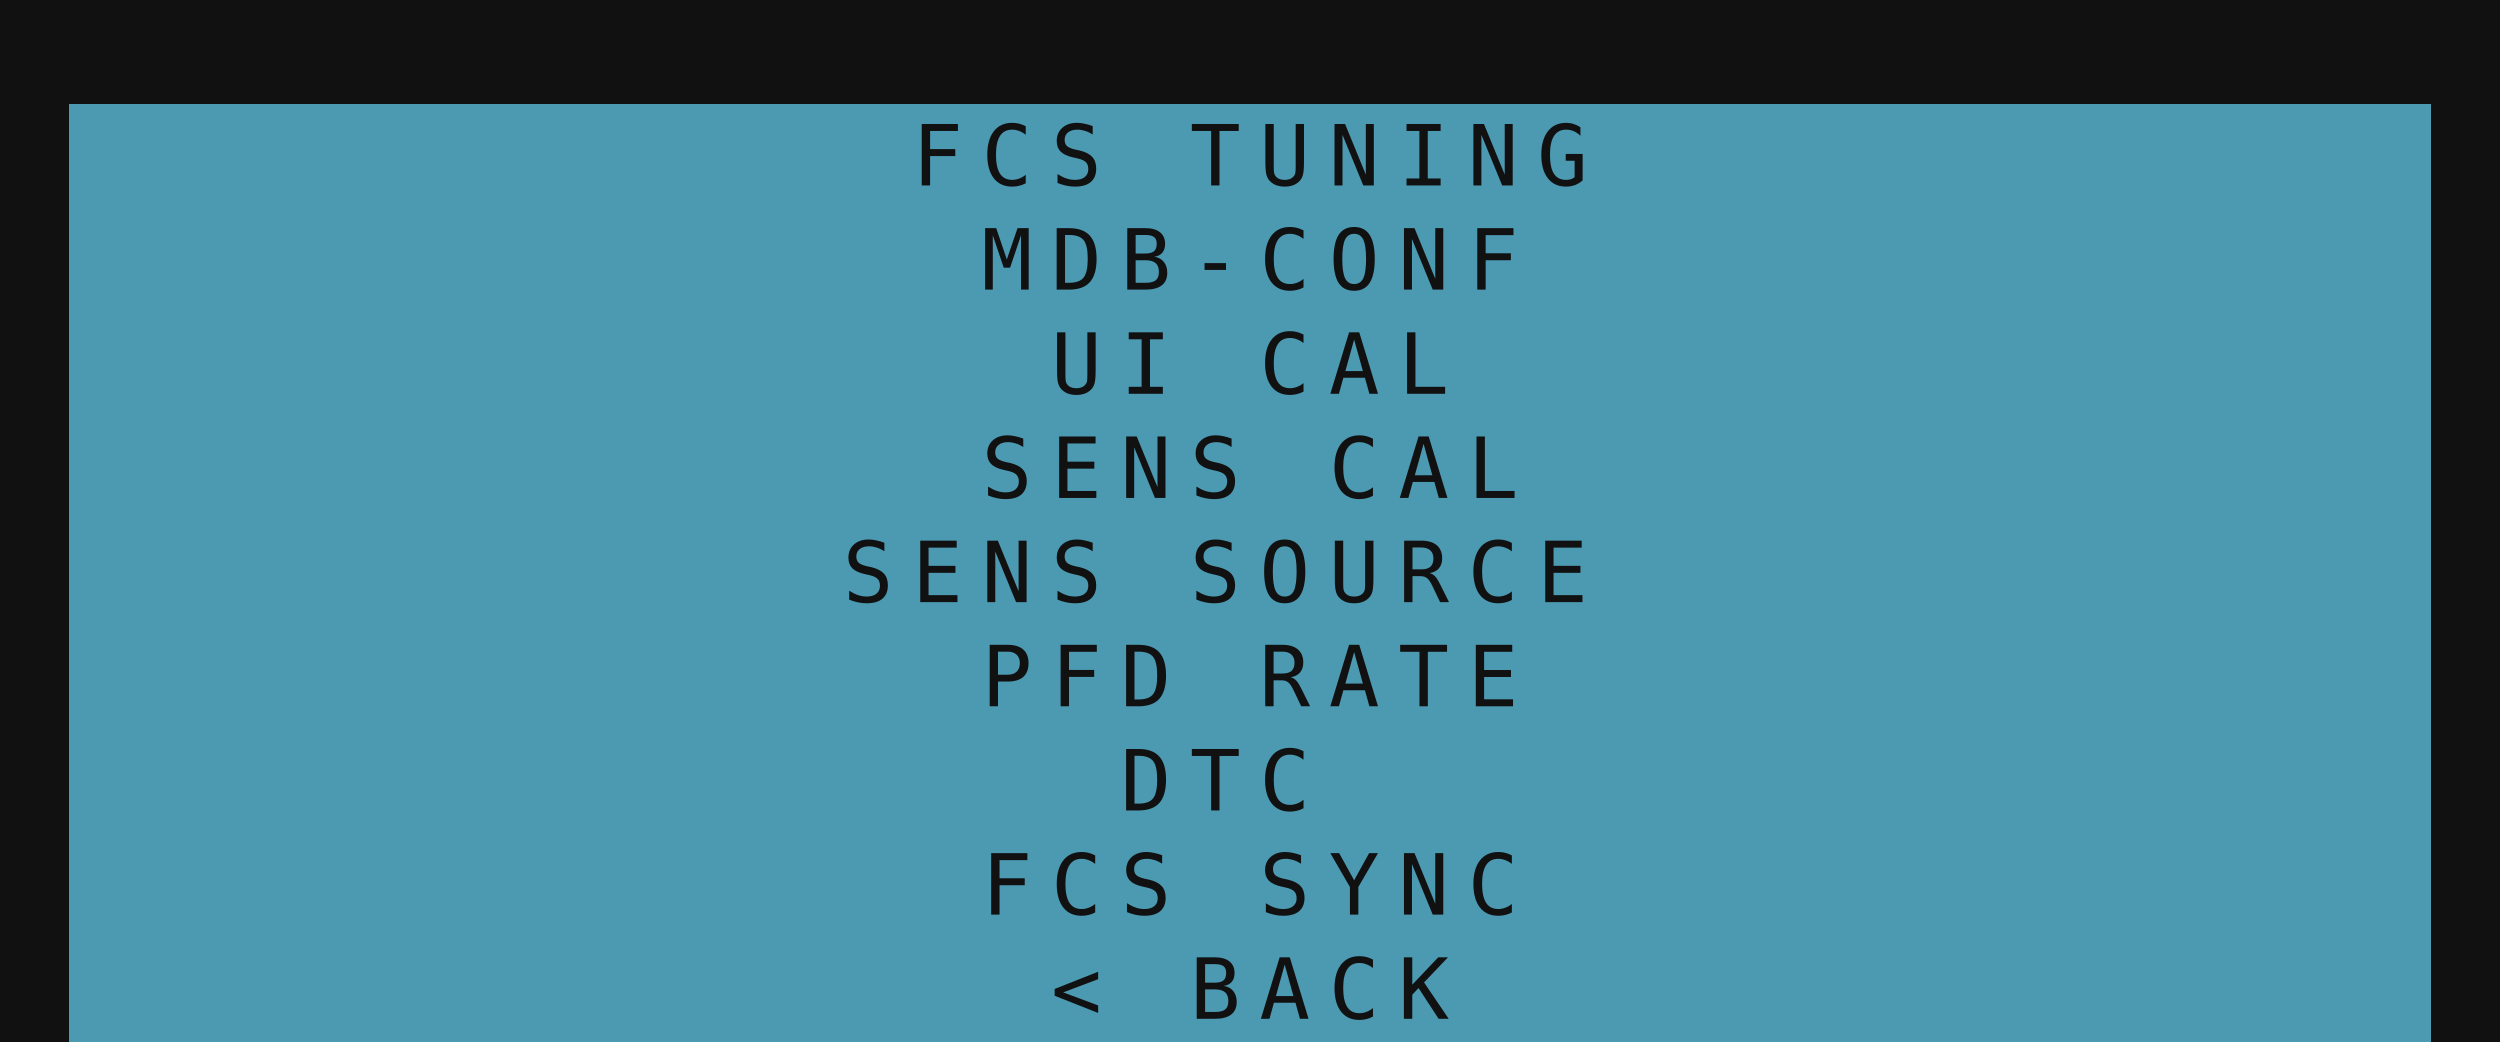
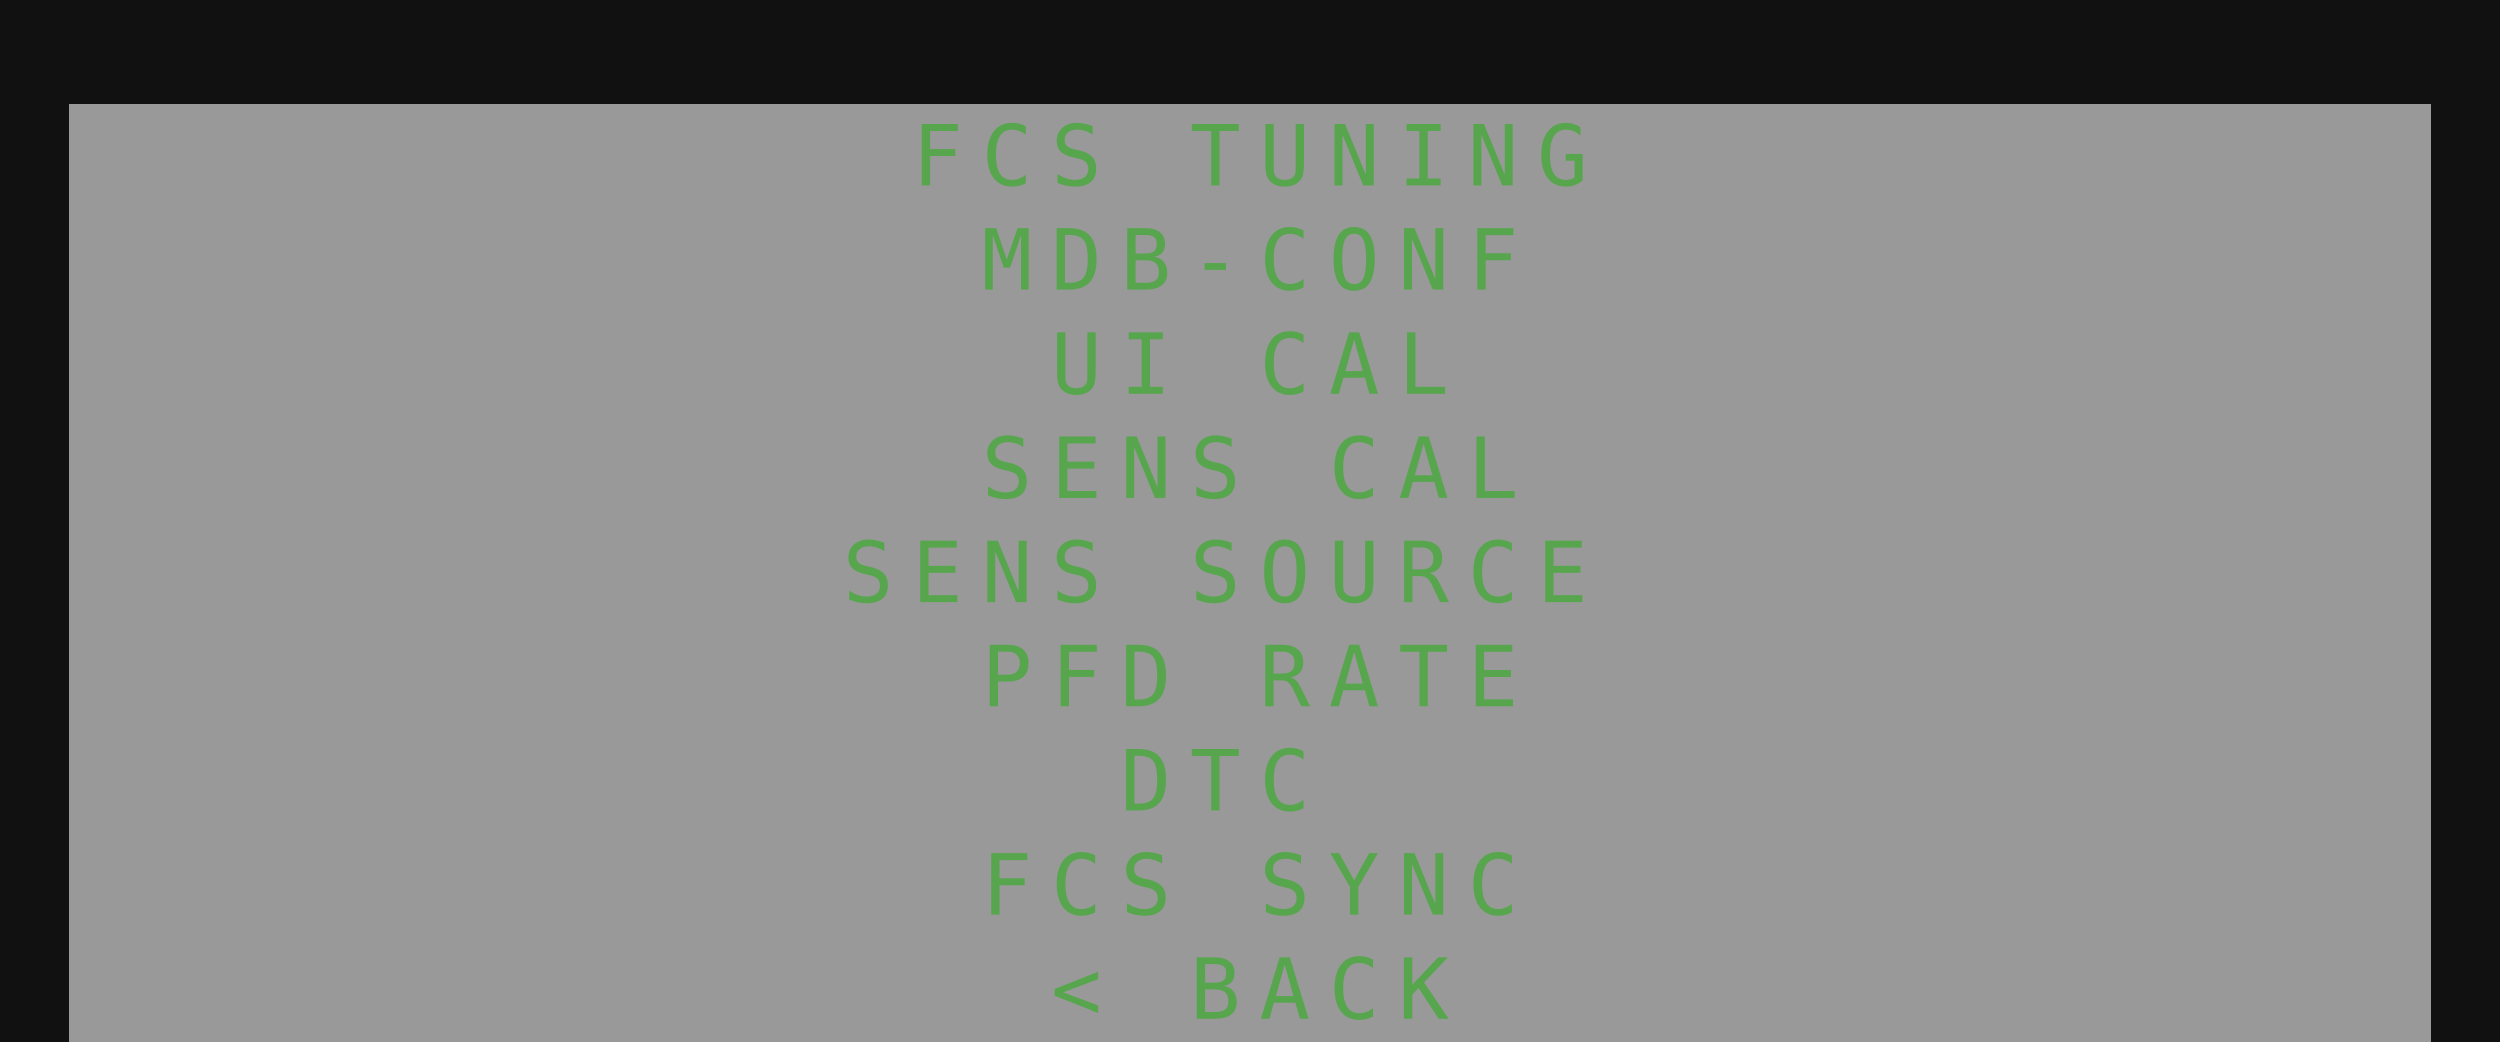
<svg xmlns="http://www.w3.org/2000/svg" width="504" height="210" viewBox="0 0 504 210" font-family="'DejaVu Sans Mono','Consolas',monospace" shape-rendering="crispEdges">
  <rect x="0" y="0" width="504" height="210" fill="#111111" />
  <rect x="0" y="0" width="504" height="21" fill="#111111" />
  <rect x="0" y="21" width="14" height="21" fill="#111111" />
-   <rect x="14" y="21" width="476" height="21" fill="#4c99b2" />
+   <rect x="14" y="21" width="476" height="21" fill="#999999" />
  <rect x="490" y="21" width="14" height="21" fill="#111111" />
  <rect x="0" y="42" width="14" height="21" fill="#111111" />
-   <rect x="14" y="42" width="476" height="21" fill="#4c99b2" />
+   <rect x="14" y="42" width="476" height="21" fill="#999999" />
  <rect x="490" y="42" width="14" height="21" fill="#111111" />
  <rect x="0" y="63" width="14" height="21" fill="#111111" />
-   <rect x="14" y="63" width="476" height="21" fill="#4c99b2" />
+   <rect x="14" y="63" width="476" height="21" fill="#999999" />
  <rect x="490" y="63" width="14" height="21" fill="#111111" />
  <rect x="0" y="84" width="14" height="21" fill="#111111" />
-   <rect x="14" y="84" width="476" height="21" fill="#4c99b2" />
+   <rect x="14" y="84" width="476" height="21" fill="#999999" />
  <rect x="490" y="84" width="14" height="21" fill="#111111" />
  <rect x="0" y="105" width="14" height="21" fill="#111111" />
-   <rect x="14" y="105" width="476" height="21" fill="#4c99b2" />
+   <rect x="14" y="105" width="476" height="21" fill="#999999" />
  <rect x="490" y="105" width="14" height="21" fill="#111111" />
  <rect x="0" y="126" width="14" height="21" fill="#111111" />
-   <rect x="14" y="126" width="476" height="21" fill="#4c99b2" />
+   <rect x="14" y="126" width="476" height="21" fill="#999999" />
  <rect x="490" y="126" width="14" height="21" fill="#111111" />
  <rect x="0" y="147" width="14" height="21" fill="#111111" />
-   <rect x="14" y="147" width="476" height="21" fill="#4c99b2" />
+   <rect x="14" y="147" width="476" height="21" fill="#999999" />
  <rect x="490" y="147" width="14" height="21" fill="#111111" />
  <rect x="0" y="168" width="14" height="21" fill="#111111" />
-   <rect x="14" y="168" width="476" height="21" fill="#4c99b2" />
+   <rect x="14" y="168" width="476" height="21" fill="#999999" />
  <rect x="490" y="168" width="14" height="21" fill="#111111" />
  <rect x="0" y="189" width="14" height="21" fill="#111111" />
-   <rect x="14" y="189" width="476" height="21" fill="#4c99b2" />
+   <rect x="14" y="189" width="476" height="21" fill="#999999" />
  <rect x="490" y="189" width="14" height="21" fill="#111111" />
-   <text x="189" y="31.5" fill="#111111" font-size="17" text-anchor="middle" dominant-baseline="central">F</text>
-   <text x="203" y="31.5" fill="#111111" font-size="17" text-anchor="middle" dominant-baseline="central">C</text>
-   <text x="217" y="31.5" fill="#111111" font-size="17" text-anchor="middle" dominant-baseline="central">S</text>
-   <text x="245" y="31.5" fill="#111111" font-size="17" text-anchor="middle" dominant-baseline="central">T</text>
-   <text x="259" y="31.5" fill="#111111" font-size="17" text-anchor="middle" dominant-baseline="central">U</text>
-   <text x="273" y="31.5" fill="#111111" font-size="17" text-anchor="middle" dominant-baseline="central">N</text>
-   <text x="287" y="31.5" fill="#111111" font-size="17" text-anchor="middle" dominant-baseline="central">I</text>
-   <text x="301" y="31.5" fill="#111111" font-size="17" text-anchor="middle" dominant-baseline="central">N</text>
-   <text x="315" y="31.5" fill="#111111" font-size="17" text-anchor="middle" dominant-baseline="central">G</text>
-   <text x="203" y="52.5" fill="#111111" font-size="17" text-anchor="middle" dominant-baseline="central">M</text>
-   <text x="217" y="52.5" fill="#111111" font-size="17" text-anchor="middle" dominant-baseline="central">D</text>
-   <text x="231" y="52.5" fill="#111111" font-size="17" text-anchor="middle" dominant-baseline="central">B</text>
-   <text x="245" y="52.5" fill="#111111" font-size="17" text-anchor="middle" dominant-baseline="central">-</text>
-   <text x="259" y="52.5" fill="#111111" font-size="17" text-anchor="middle" dominant-baseline="central">C</text>
-   <text x="273" y="52.5" fill="#111111" font-size="17" text-anchor="middle" dominant-baseline="central">O</text>
-   <text x="287" y="52.5" fill="#111111" font-size="17" text-anchor="middle" dominant-baseline="central">N</text>
-   <text x="301" y="52.5" fill="#111111" font-size="17" text-anchor="middle" dominant-baseline="central">F</text>
-   <text x="217" y="73.5" fill="#111111" font-size="17" text-anchor="middle" dominant-baseline="central">U</text>
-   <text x="231" y="73.5" fill="#111111" font-size="17" text-anchor="middle" dominant-baseline="central">I</text>
-   <text x="259" y="73.5" fill="#111111" font-size="17" text-anchor="middle" dominant-baseline="central">C</text>
-   <text x="273" y="73.5" fill="#111111" font-size="17" text-anchor="middle" dominant-baseline="central">A</text>
-   <text x="287" y="73.5" fill="#111111" font-size="17" text-anchor="middle" dominant-baseline="central">L</text>
-   <text x="203" y="94.5" fill="#111111" font-size="17" text-anchor="middle" dominant-baseline="central">S</text>
-   <text x="217" y="94.5" fill="#111111" font-size="17" text-anchor="middle" dominant-baseline="central">E</text>
-   <text x="231" y="94.5" fill="#111111" font-size="17" text-anchor="middle" dominant-baseline="central">N</text>
-   <text x="245" y="94.5" fill="#111111" font-size="17" text-anchor="middle" dominant-baseline="central">S</text>
-   <text x="273" y="94.5" fill="#111111" font-size="17" text-anchor="middle" dominant-baseline="central">C</text>
-   <text x="287" y="94.5" fill="#111111" font-size="17" text-anchor="middle" dominant-baseline="central">A</text>
-   <text x="301" y="94.5" fill="#111111" font-size="17" text-anchor="middle" dominant-baseline="central">L</text>
-   <text x="175" y="115.5" fill="#111111" font-size="17" text-anchor="middle" dominant-baseline="central">S</text>
-   <text x="189" y="115.5" fill="#111111" font-size="17" text-anchor="middle" dominant-baseline="central">E</text>
-   <text x="203" y="115.5" fill="#111111" font-size="17" text-anchor="middle" dominant-baseline="central">N</text>
-   <text x="217" y="115.5" fill="#111111" font-size="17" text-anchor="middle" dominant-baseline="central">S</text>
-   <text x="245" y="115.5" fill="#111111" font-size="17" text-anchor="middle" dominant-baseline="central">S</text>
-   <text x="259" y="115.5" fill="#111111" font-size="17" text-anchor="middle" dominant-baseline="central">O</text>
-   <text x="273" y="115.5" fill="#111111" font-size="17" text-anchor="middle" dominant-baseline="central">U</text>
-   <text x="287" y="115.5" fill="#111111" font-size="17" text-anchor="middle" dominant-baseline="central">R</text>
-   <text x="301" y="115.5" fill="#111111" font-size="17" text-anchor="middle" dominant-baseline="central">C</text>
-   <text x="315" y="115.5" fill="#111111" font-size="17" text-anchor="middle" dominant-baseline="central">E</text>
-   <text x="203" y="136.5" fill="#111111" font-size="17" text-anchor="middle" dominant-baseline="central">P</text>
-   <text x="217" y="136.5" fill="#111111" font-size="17" text-anchor="middle" dominant-baseline="central">F</text>
-   <text x="231" y="136.5" fill="#111111" font-size="17" text-anchor="middle" dominant-baseline="central">D</text>
-   <text x="259" y="136.5" fill="#111111" font-size="17" text-anchor="middle" dominant-baseline="central">R</text>
-   <text x="273" y="136.5" fill="#111111" font-size="17" text-anchor="middle" dominant-baseline="central">A</text>
-   <text x="287" y="136.5" fill="#111111" font-size="17" text-anchor="middle" dominant-baseline="central">T</text>
-   <text x="301" y="136.5" fill="#111111" font-size="17" text-anchor="middle" dominant-baseline="central">E</text>
-   <text x="231" y="157.5" fill="#111111" font-size="17" text-anchor="middle" dominant-baseline="central">D</text>
-   <text x="245" y="157.5" fill="#111111" font-size="17" text-anchor="middle" dominant-baseline="central">T</text>
-   <text x="259" y="157.5" fill="#111111" font-size="17" text-anchor="middle" dominant-baseline="central">C</text>
-   <text x="203" y="178.5" fill="#111111" font-size="17" text-anchor="middle" dominant-baseline="central">F</text>
-   <text x="217" y="178.5" fill="#111111" font-size="17" text-anchor="middle" dominant-baseline="central">C</text>
-   <text x="231" y="178.5" fill="#111111" font-size="17" text-anchor="middle" dominant-baseline="central">S</text>
-   <text x="259" y="178.5" fill="#111111" font-size="17" text-anchor="middle" dominant-baseline="central">S</text>
-   <text x="273" y="178.5" fill="#111111" font-size="17" text-anchor="middle" dominant-baseline="central">Y</text>
-   <text x="287" y="178.5" fill="#111111" font-size="17" text-anchor="middle" dominant-baseline="central">N</text>
-   <text x="301" y="178.5" fill="#111111" font-size="17" text-anchor="middle" dominant-baseline="central">C</text>
-   <text x="217" y="199.5" fill="#111111" font-size="17" text-anchor="middle" dominant-baseline="central">&lt;</text>
-   <text x="245" y="199.5" fill="#111111" font-size="17" text-anchor="middle" dominant-baseline="central">B</text>
-   <text x="259" y="199.5" fill="#111111" font-size="17" text-anchor="middle" dominant-baseline="central">A</text>
-   <text x="273" y="199.5" fill="#111111" font-size="17" text-anchor="middle" dominant-baseline="central">C</text>
-   <text x="287" y="199.5" fill="#111111" font-size="17" text-anchor="middle" dominant-baseline="central">K</text>
+   <text x="189" y="31.5" fill="#57a64e" font-size="17" text-anchor="middle" dominant-baseline="central">F</text>
+   <text x="203" y="31.5" fill="#57a64e" font-size="17" text-anchor="middle" dominant-baseline="central">C</text>
+   <text x="217" y="31.5" fill="#57a64e" font-size="17" text-anchor="middle" dominant-baseline="central">S</text>
+   <text x="245" y="31.5" fill="#57a64e" font-size="17" text-anchor="middle" dominant-baseline="central">T</text>
+   <text x="259" y="31.5" fill="#57a64e" font-size="17" text-anchor="middle" dominant-baseline="central">U</text>
+   <text x="273" y="31.5" fill="#57a64e" font-size="17" text-anchor="middle" dominant-baseline="central">N</text>
+   <text x="287" y="31.5" fill="#57a64e" font-size="17" text-anchor="middle" dominant-baseline="central">I</text>
+   <text x="301" y="31.5" fill="#57a64e" font-size="17" text-anchor="middle" dominant-baseline="central">N</text>
+   <text x="315" y="31.5" fill="#57a64e" font-size="17" text-anchor="middle" dominant-baseline="central">G</text>
+   <text x="203" y="52.5" fill="#57a64e" font-size="17" text-anchor="middle" dominant-baseline="central">M</text>
+   <text x="217" y="52.5" fill="#57a64e" font-size="17" text-anchor="middle" dominant-baseline="central">D</text>
+   <text x="231" y="52.5" fill="#57a64e" font-size="17" text-anchor="middle" dominant-baseline="central">B</text>
+   <text x="245" y="52.5" fill="#57a64e" font-size="17" text-anchor="middle" dominant-baseline="central">-</text>
+   <text x="259" y="52.5" fill="#57a64e" font-size="17" text-anchor="middle" dominant-baseline="central">C</text>
+   <text x="273" y="52.5" fill="#57a64e" font-size="17" text-anchor="middle" dominant-baseline="central">O</text>
+   <text x="287" y="52.5" fill="#57a64e" font-size="17" text-anchor="middle" dominant-baseline="central">N</text>
+   <text x="301" y="52.5" fill="#57a64e" font-size="17" text-anchor="middle" dominant-baseline="central">F</text>
+   <text x="217" y="73.5" fill="#57a64e" font-size="17" text-anchor="middle" dominant-baseline="central">U</text>
+   <text x="231" y="73.5" fill="#57a64e" font-size="17" text-anchor="middle" dominant-baseline="central">I</text>
+   <text x="259" y="73.5" fill="#57a64e" font-size="17" text-anchor="middle" dominant-baseline="central">C</text>
+   <text x="273" y="73.5" fill="#57a64e" font-size="17" text-anchor="middle" dominant-baseline="central">A</text>
+   <text x="287" y="73.5" fill="#57a64e" font-size="17" text-anchor="middle" dominant-baseline="central">L</text>
+   <text x="203" y="94.5" fill="#57a64e" font-size="17" text-anchor="middle" dominant-baseline="central">S</text>
+   <text x="217" y="94.5" fill="#57a64e" font-size="17" text-anchor="middle" dominant-baseline="central">E</text>
+   <text x="231" y="94.5" fill="#57a64e" font-size="17" text-anchor="middle" dominant-baseline="central">N</text>
+   <text x="245" y="94.5" fill="#57a64e" font-size="17" text-anchor="middle" dominant-baseline="central">S</text>
+   <text x="273" y="94.5" fill="#57a64e" font-size="17" text-anchor="middle" dominant-baseline="central">C</text>
+   <text x="287" y="94.5" fill="#57a64e" font-size="17" text-anchor="middle" dominant-baseline="central">A</text>
+   <text x="301" y="94.5" fill="#57a64e" font-size="17" text-anchor="middle" dominant-baseline="central">L</text>
+   <text x="175" y="115.5" fill="#57a64e" font-size="17" text-anchor="middle" dominant-baseline="central">S</text>
+   <text x="189" y="115.5" fill="#57a64e" font-size="17" text-anchor="middle" dominant-baseline="central">E</text>
+   <text x="203" y="115.5" fill="#57a64e" font-size="17" text-anchor="middle" dominant-baseline="central">N</text>
+   <text x="217" y="115.5" fill="#57a64e" font-size="17" text-anchor="middle" dominant-baseline="central">S</text>
+   <text x="245" y="115.5" fill="#57a64e" font-size="17" text-anchor="middle" dominant-baseline="central">S</text>
+   <text x="259" y="115.5" fill="#57a64e" font-size="17" text-anchor="middle" dominant-baseline="central">O</text>
+   <text x="273" y="115.5" fill="#57a64e" font-size="17" text-anchor="middle" dominant-baseline="central">U</text>
+   <text x="287" y="115.5" fill="#57a64e" font-size="17" text-anchor="middle" dominant-baseline="central">R</text>
+   <text x="301" y="115.5" fill="#57a64e" font-size="17" text-anchor="middle" dominant-baseline="central">C</text>
+   <text x="315" y="115.5" fill="#57a64e" font-size="17" text-anchor="middle" dominant-baseline="central">E</text>
+   <text x="203" y="136.5" fill="#57a64e" font-size="17" text-anchor="middle" dominant-baseline="central">P</text>
+   <text x="217" y="136.5" fill="#57a64e" font-size="17" text-anchor="middle" dominant-baseline="central">F</text>
+   <text x="231" y="136.5" fill="#57a64e" font-size="17" text-anchor="middle" dominant-baseline="central">D</text>
+   <text x="259" y="136.5" fill="#57a64e" font-size="17" text-anchor="middle" dominant-baseline="central">R</text>
+   <text x="273" y="136.5" fill="#57a64e" font-size="17" text-anchor="middle" dominant-baseline="central">A</text>
+   <text x="287" y="136.5" fill="#57a64e" font-size="17" text-anchor="middle" dominant-baseline="central">T</text>
+   <text x="301" y="136.5" fill="#57a64e" font-size="17" text-anchor="middle" dominant-baseline="central">E</text>
+   <text x="231" y="157.5" fill="#57a64e" font-size="17" text-anchor="middle" dominant-baseline="central">D</text>
+   <text x="245" y="157.5" fill="#57a64e" font-size="17" text-anchor="middle" dominant-baseline="central">T</text>
+   <text x="259" y="157.5" fill="#57a64e" font-size="17" text-anchor="middle" dominant-baseline="central">C</text>
+   <text x="203" y="178.5" fill="#57a64e" font-size="17" text-anchor="middle" dominant-baseline="central">F</text>
+   <text x="217" y="178.5" fill="#57a64e" font-size="17" text-anchor="middle" dominant-baseline="central">C</text>
+   <text x="231" y="178.5" fill="#57a64e" font-size="17" text-anchor="middle" dominant-baseline="central">S</text>
+   <text x="259" y="178.5" fill="#57a64e" font-size="17" text-anchor="middle" dominant-baseline="central">S</text>
+   <text x="273" y="178.5" fill="#57a64e" font-size="17" text-anchor="middle" dominant-baseline="central">Y</text>
+   <text x="287" y="178.5" fill="#57a64e" font-size="17" text-anchor="middle" dominant-baseline="central">N</text>
+   <text x="301" y="178.5" fill="#57a64e" font-size="17" text-anchor="middle" dominant-baseline="central">C</text>
+   <text x="217" y="199.5" fill="#57a64e" font-size="17" text-anchor="middle" dominant-baseline="central">&lt;</text>
+   <text x="245" y="199.5" fill="#57a64e" font-size="17" text-anchor="middle" dominant-baseline="central">B</text>
+   <text x="259" y="199.5" fill="#57a64e" font-size="17" text-anchor="middle" dominant-baseline="central">A</text>
+   <text x="273" y="199.5" fill="#57a64e" font-size="17" text-anchor="middle" dominant-baseline="central">C</text>
+   <text x="287" y="199.5" fill="#57a64e" font-size="17" text-anchor="middle" dominant-baseline="central">K</text>
</svg>
